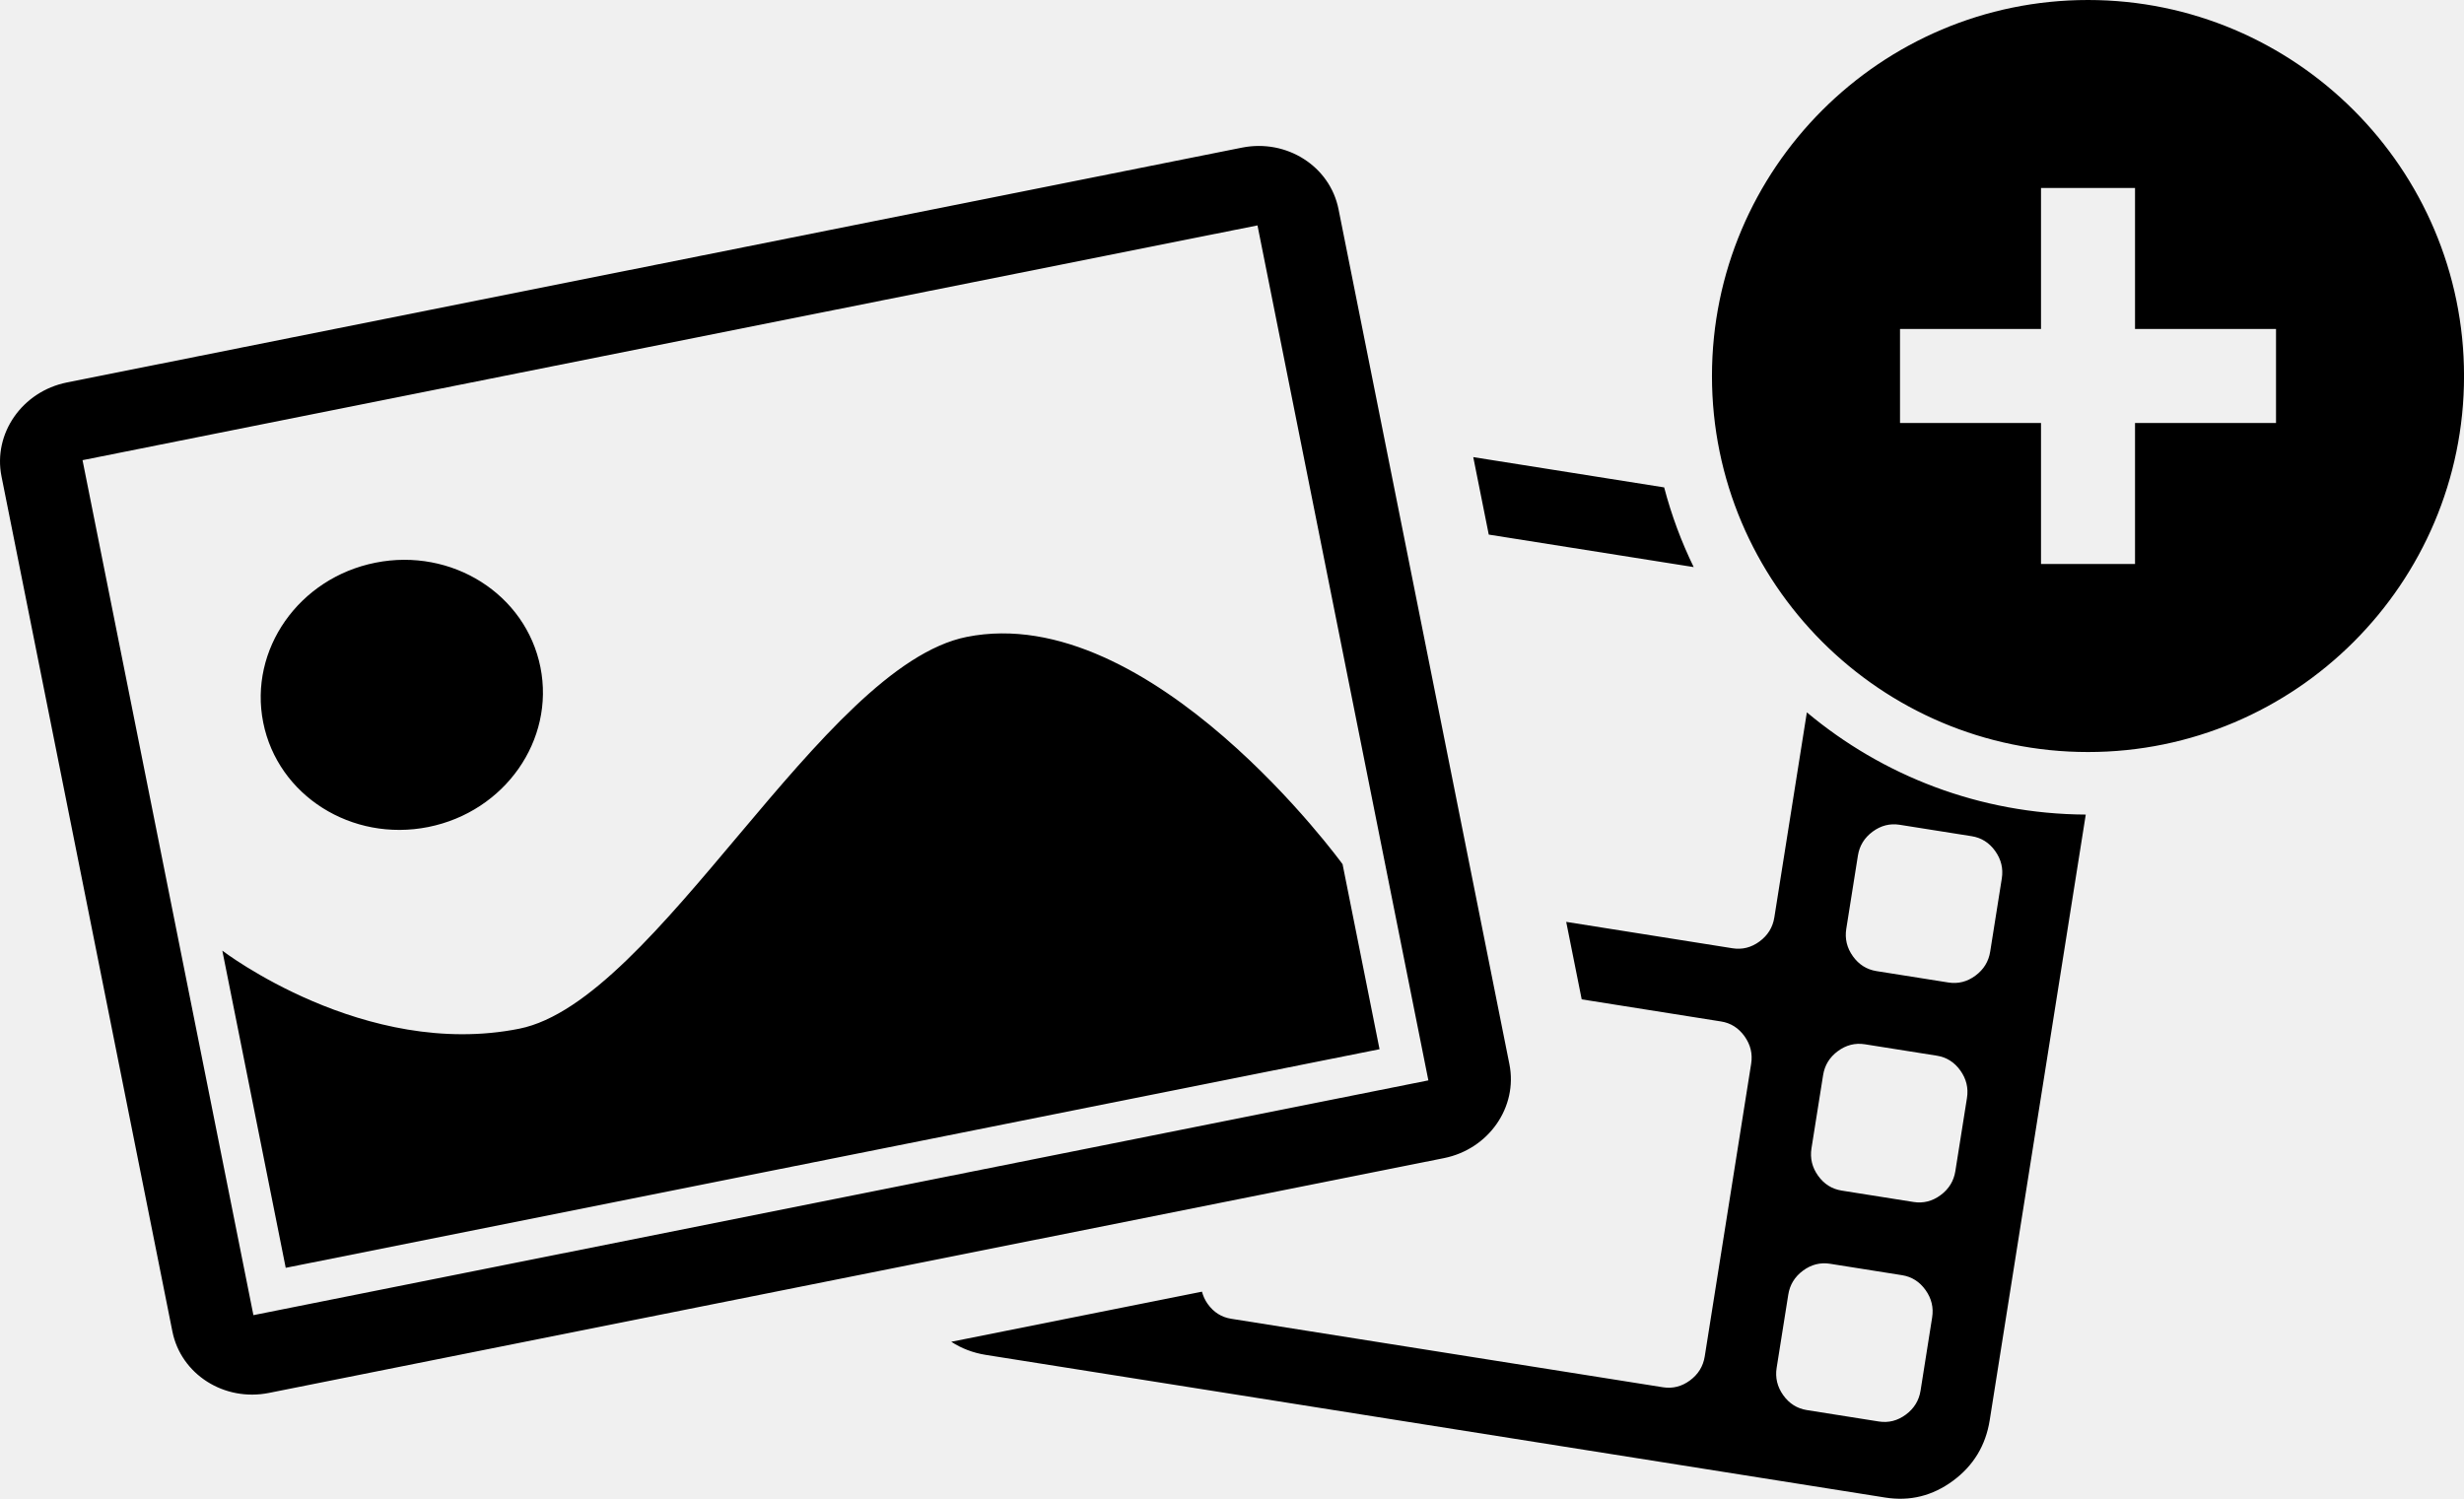
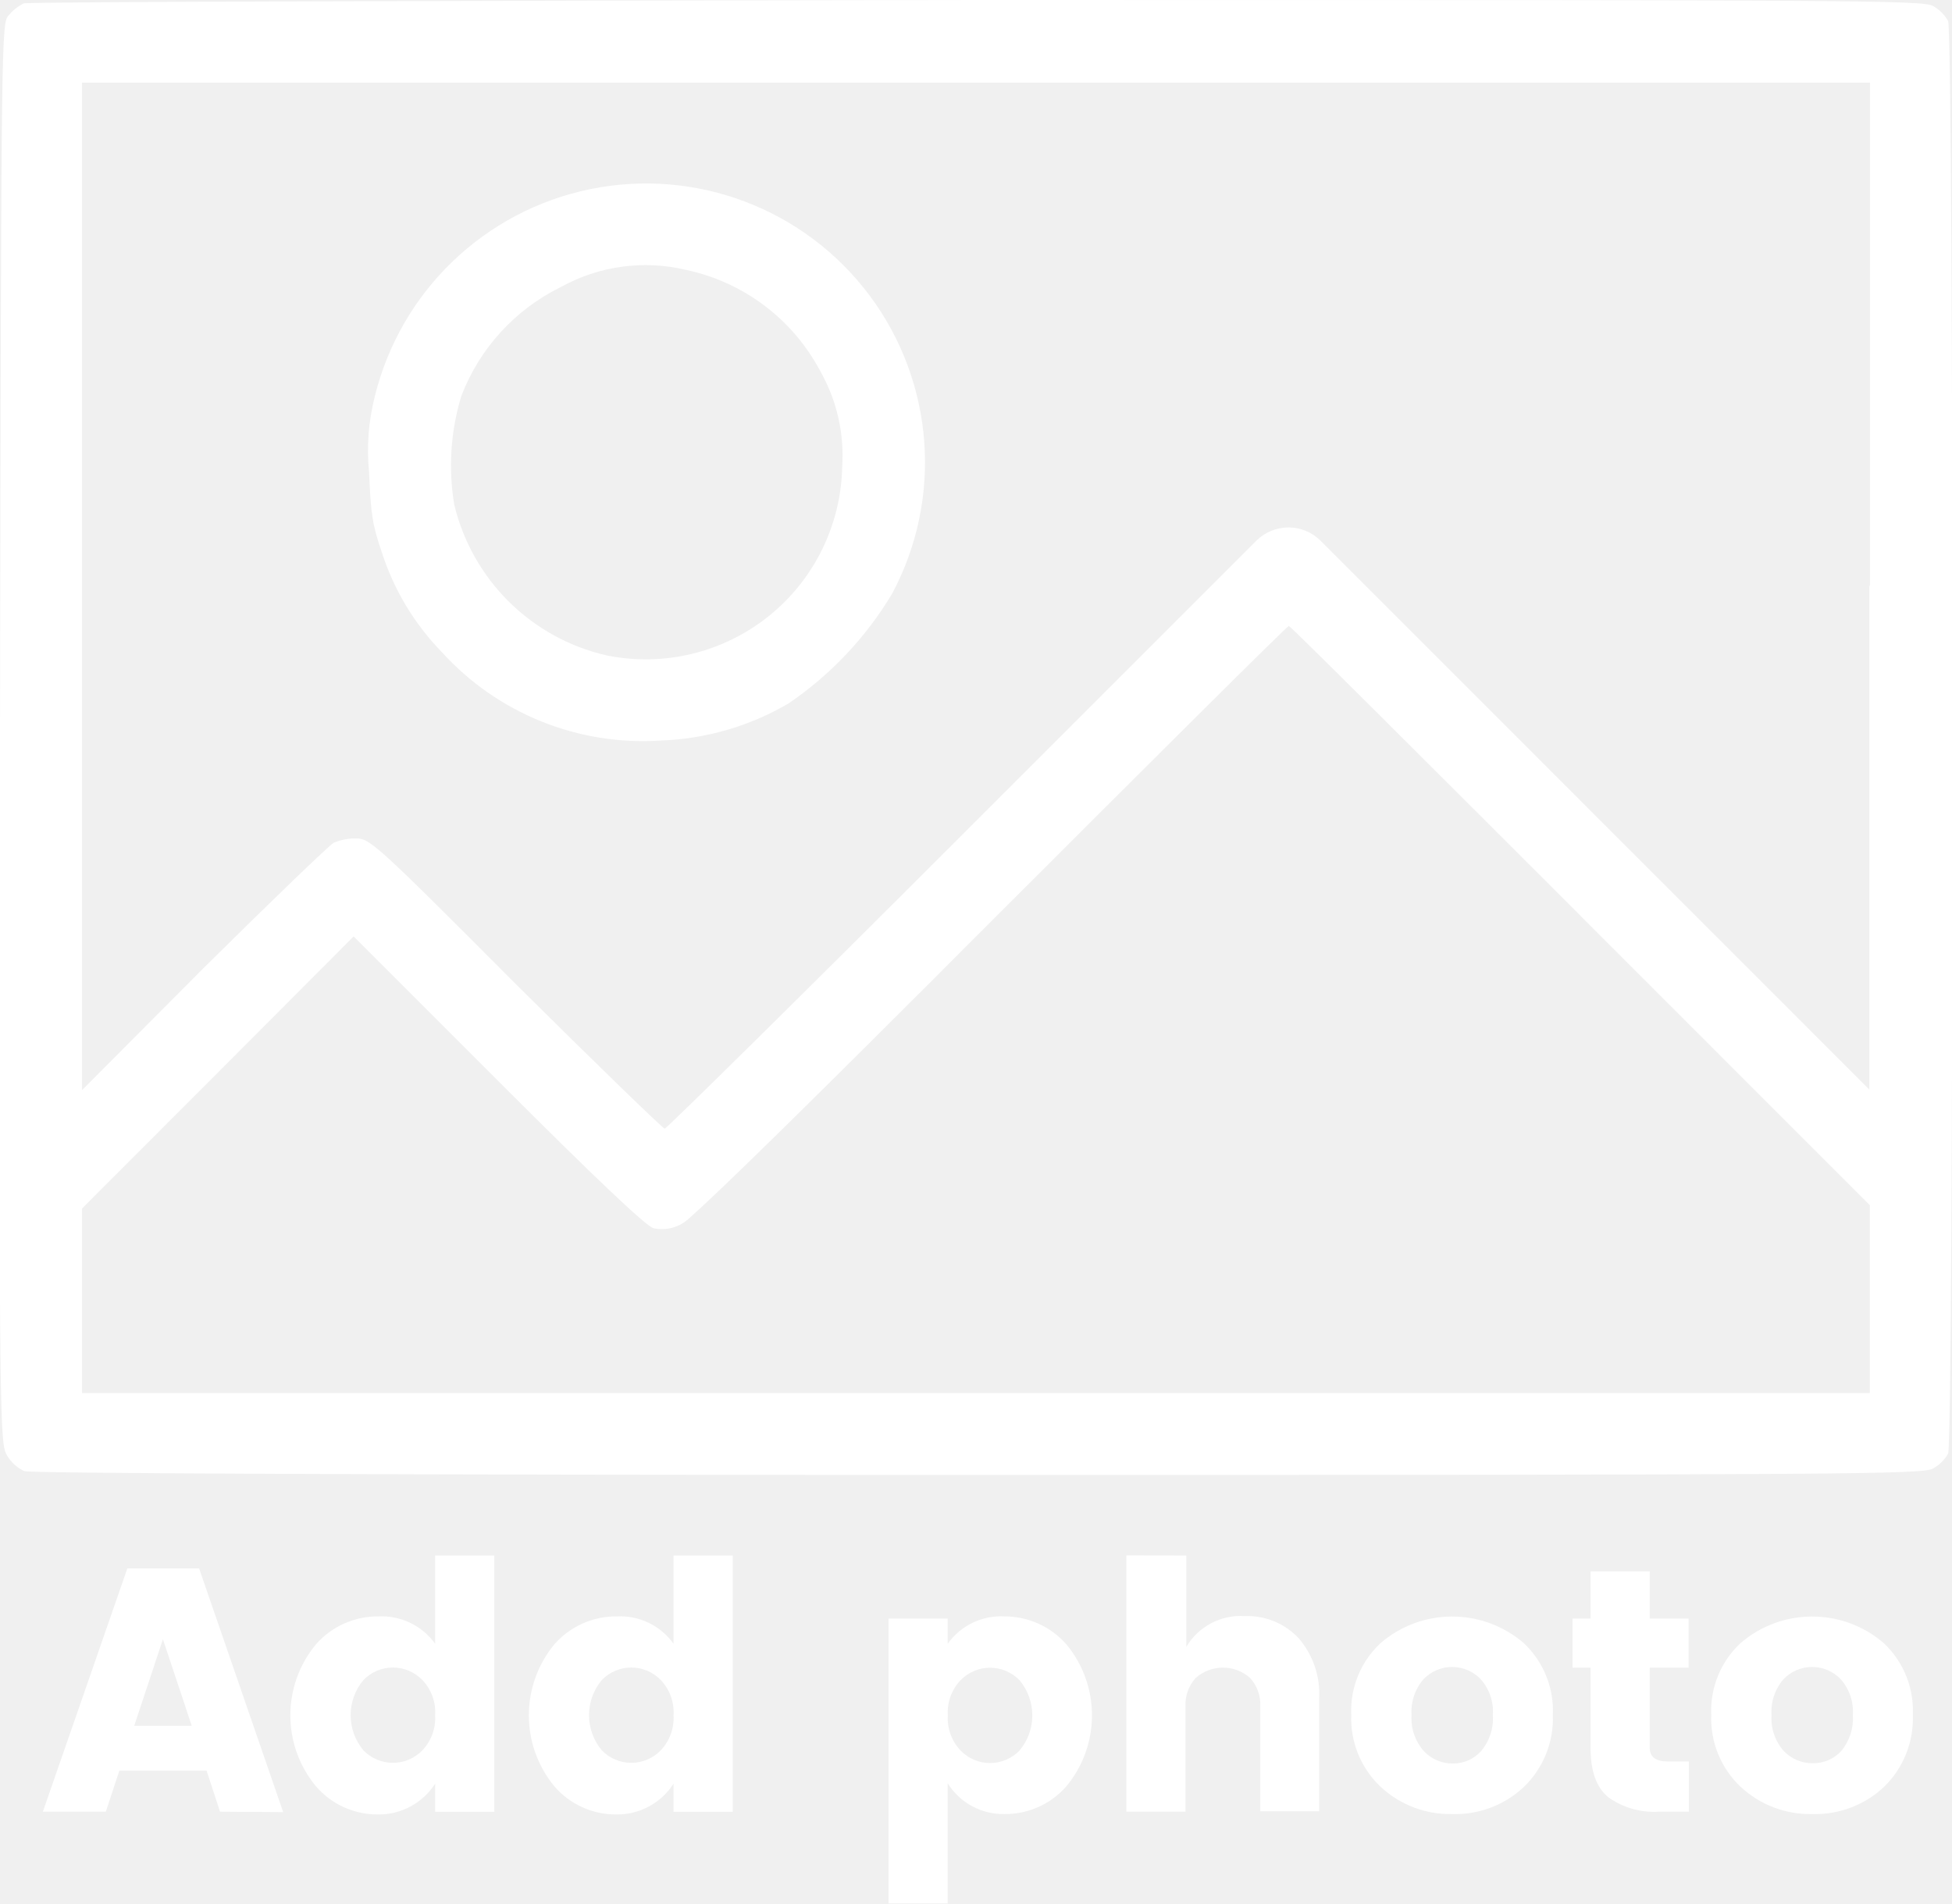
- <svg xmlns="http://www.w3.org/2000/svg" version="1.1" id="add-media" x="0px" y="0px" viewBox="0 0 69.326 42.17" enable-background="new 0 0 69.326 42.17" xml:space="preserve">
-   <path d="M50.837,20.044l-0.915,5.769c-0.044,0.279-0.183,0.504-0.415,0.676c-0.233,0.172-0.486,0.236-0.76,0.193  l-4.681-0.743l0.436,2.18l3.919,0.622c0.274,0.043,0.495,0.183,0.663,0.418c0.168,0.236,0.23,0.493,0.186,0.771  l-1.306,8.235c-0.044,0.279-0.183,0.504-0.415,0.676c-0.233,0.172-0.486,0.236-0.76,0.193l-12.147-1.927  c-0.274-0.043-0.495-0.183-0.663-0.418c-0.078-0.11-0.129-0.225-0.161-0.345l-7.054,1.41  c0.287,0.186,0.609,0.311,0.972,0.369l25.306,4.014c0.696,0.11,1.331-0.047,1.907-0.472  c0.575-0.425,0.919-0.992,1.032-1.7l2.703-17.045C55.699,22.904,52.965,21.825,50.837,20.044z M54.036,39.128  c-0.044,0.279-0.183,0.504-0.415,0.676c-0.233,0.172-0.486,0.236-0.76,0.193l-2.025-0.321  c-0.274-0.044-0.495-0.183-0.663-0.418c-0.168-0.236-0.23-0.493-0.186-0.771l0.327-2.059  c0.044-0.279,0.182-0.504,0.415-0.676c0.233-0.172,0.486-0.236,0.76-0.193l2.024,0.321  c0.274,0.043,0.495,0.183,0.663,0.418c0.168,0.235,0.23,0.493,0.186,0.771L54.036,39.128z M55.015,32.952  c-0.044,0.279-0.183,0.504-0.415,0.676c-0.233,0.172-0.486,0.236-0.76,0.193L51.816,33.5  c-0.274-0.044-0.495-0.183-0.663-0.418c-0.168-0.235-0.23-0.492-0.186-0.771l0.327-2.059  c0.044-0.279,0.182-0.504,0.415-0.676c0.233-0.172,0.486-0.236,0.76-0.193l2.024,0.321  c0.274,0.043,0.495,0.183,0.663,0.418c0.168,0.235,0.23,0.493,0.186,0.771L55.015,32.952z M55.58,27.452  c-0.233,0.172-0.486,0.236-0.76,0.193l-2.025-0.321c-0.274-0.044-0.495-0.183-0.663-0.418  c-0.168-0.235-0.23-0.492-0.186-0.771l0.327-2.059c0.044-0.279,0.182-0.504,0.415-0.676  c0.233-0.172,0.486-0.236,0.76-0.193l2.025,0.321c0.274,0.043,0.495,0.183,0.663,0.418  c0.168,0.236,0.23,0.493,0.186,0.771l-0.327,2.059C55.951,27.055,55.812,27.28,55.58,27.452z M41.451,12.862  l5.371,0.852c0.205,0.781,0.484,1.53,0.831,2.242l-5.766-0.914L41.451,12.862z M34.943,4.154L1.885,10.761  c-1.259,0.252-2.084,1.435-1.843,2.643l4.808,24.058c0.241,1.208,1.458,1.983,2.717,1.731l33.058-6.606  c1.259-0.252,2.084-1.435,1.843-2.643L37.66,5.886C37.419,4.678,36.202,3.903,34.943,4.154z M40.188,30.399  L7.13,37.005L2.322,12.948l33.058-6.606L40.188,30.399z M8.039,35.673l-1.784-8.925c0,0,4,3.068,8.355,2.197  c3.875-0.774,8.499-10.207,12.59-11.024c5.181-1.035,10.574,6.395,10.574,6.395l1.04,5.206L8.039,35.673z   M12.049,23.27c-2.154,0.43-4.232-0.885-4.643-2.939c-0.41-2.054,1.002-4.068,3.156-4.498  c2.154-0.43,4.232,0.886,4.643,2.94C15.616,20.826,14.203,22.839,12.049,23.27z M58.747,0  C52.913,0,48.167,4.746,48.167,10.58c0,5.834,4.746,10.58,10.58,10.58s10.58-4.746,10.58-10.58  C69.326,4.746,64.58,0,58.747,0z M64.037,11.902h-3.967v3.967h-2.645v-3.967h-3.967v-2.645h3.967V5.29h2.645v3.967  h3.967V11.902z" />
+ <svg xmlns="http://www.w3.org/2000/svg" viewBox="0 0 190.38 185.71">
+   <defs>
+     <style>.cls-1{fill:#fff;}</style>
+   </defs>
+   <g id="Layer_2" data-name="Layer 2">
+     <g id="Layer_1-2" data-name="Layer 1">
+       <path class="cls-1" d="M2.32.33A4.49,4.49,0,0,0,.86,1.48C.12,2.26.12,2.83,0,71.56S0,140.8.7,142a3.85,3.85,0,0,0,1.67,1.51c.57.21,34.1.37,93.06.37,85.28,0,92.17-.06,93.11-.63A3.77,3.77,0,0,0,190,141.8c.57-1.26.57-138.49,0-139.75A3.77,3.77,0,0,0,188.54.59C187.6,0,180.71,0,95.27,0,44.51.07,2.68.17,2.32.33Zm180,56.81v49.15L154.91,78.87,128.79,52.74a4.45,4.45,0,0,0-3.13-1.29h0a4.45,4.45,0,0,0-3.12,1.29l-28,28C78.35,96.94,65,110.1,64.83,110.1S58.09,103.73,50.31,96C36.63,82.26,36.05,81.79,34.75,81.79a5.32,5.32,0,0,0-2.2.42c-.41.21-6.16,5.75-12.69,12.22L8,106.34V8.06H182.38V57.14Zm-28.2,32.17,28.25,28.26v18.32H8v-18l13.26-13.27L34.49,91.35l14.1,14.1c9.6,9.61,14.41,14.15,15.14,14.36h0a3.84,3.84,0,0,0,3.43-.92c3.14-2.76,12.13-11.59,29.08-28.58,16.09-16.09,29.3-29.25,29.46-29.25S138.56,73.75,154.13,89.31Z" />
+       <path class="cls-1" d="M57.57,18.45a27.27,27.27,0,0,0-21,20.16A21.46,21.46,0,0,0,36,46.13c.16,3.91.31,5.06,1.25,7.78a24.77,24.77,0,0,0,5.85,9.71,26.47,26.47,0,0,0,21.31,8.62,26.49,26.49,0,0,0,12.48-3.61A34.16,34.16,0,0,0,87,57.93,27.2,27.2,0,0,0,57.57,18.45Zm9.35,7.88A19.35,19.35,0,0,1,80,36.2a16.63,16.63,0,0,1,2.14,9.3,19.16,19.16,0,0,1-23,18.43A19.83,19.83,0,0,1,44.3,49.21,23.26,23.26,0,0,1,45,38.61,19.67,19.67,0,0,1,54.7,28,17,17,0,0,1,66.92,26.33Z" />
+       <path class="cls-1" d="M21.46,176.73l-1.31-4H11.64l-1.32,4H4.18L12.42,153h7l8.2,23.77Zm-8.37-8.38H18.7l-2.81-8.44Z" />
+       <path class="cls-1" d="M30.82,174.26a10.85,10.85,0,0,1,0-13.86,8,8,0,0,1,6.09-2.72,6.41,6.41,0,0,1,5.53,2.67v-8.61h5.77v25H42.44V174a6.54,6.54,0,0,1-5.61,3A7.91,7.91,0,0,1,30.82,174.26Zm10.37-3.51a4.59,4.59,0,0,0,1.25-3.44,4.54,4.54,0,0,0-1.25-3.43,4,4,0,0,0-5.74,0,5.34,5.34,0,0,0,0,6.87,4,4,0,0,0,5.74,0Z" />
+       <path class="cls-1" d="M54.07,174.26a10.89,10.89,0,0,1,0-13.86,8,8,0,0,1,6.1-2.72,6.38,6.38,0,0,1,5.52,2.67v-8.61h5.77v25H65.69V174a6.54,6.54,0,0,1-5.61,3A7.91,7.91,0,0,1,54.07,174.26Zm10.37-3.51a4.59,4.59,0,0,0,1.25-3.44,4.54,4.54,0,0,0-1.25-3.43,4,4,0,0,0-5.74,0,5.34,5.34,0,0,0,0,6.87,4,4,0,0,0,5.74,0Z" />
+       <path class="cls-1" d="M92.43,160.35A6.38,6.38,0,0,1,98,157.68,8,8,0,0,1,104,160.4a10.85,10.85,0,0,1,0,13.86,7.92,7.92,0,0,1-6,2.7,6.39,6.39,0,0,1-5.57-3v11.72H86.66V157.89h5.77Zm7,10.42a5.34,5.34,0,0,0,0-6.87,4,4,0,0,0-5.74,0,4.54,4.54,0,0,0-1.25,3.43,4.59,4.59,0,0,0,1.25,3.44,4,4,0,0,0,5.74,0Z" />
+       <path class="cls-1" d="M115.7,151.74v8.91a6.16,6.16,0,0,1,5.71-3,6.84,6.84,0,0,1,5.25,2.16,8.3,8.3,0,0,1,2,5.88v11h-5.74V166.5a3.89,3.89,0,0,0-1-2.82,4,4,0,0,0-5.3,0,3.89,3.89,0,0,0-1,2.82v10.23h-5.77v-25Z" />
+       <path class="cls-1" d="M134.65,174.3a9.15,9.15,0,0,1-2.86-7,9,9,0,0,1,2.84-7,10.7,10.7,0,0,1,14,0,9.05,9.05,0,0,1,2.82,7,9.26,9.26,0,0,1-2.81,7,9.74,9.74,0,0,1-7,2.66A9.93,9.93,0,0,1,134.65,174.3Zm9.8-3.48a4.9,4.9,0,0,0,1.15-3.51,4.78,4.78,0,0,0-1.18-3.5,3.86,3.86,0,0,0-5.59,0,4.86,4.86,0,0,0-1.16,3.5,4.79,4.79,0,0,0,1.2,3.51,3.8,3.8,0,0,0,2.82,1.21A3.64,3.64,0,0,0,144.45,170.82Z" />
+       <path class="cls-1" d="M162.66,171.83h2.06v4.9h-2.94a7.67,7.67,0,0,1-4.91-1.4c-1.16-.94-1.74-2.54-1.74-4.82v-7.83h-1.76v-4.79h1.76v-4.6h5.77v4.6h3.79v4.79H160.9v7.83C160.9,171.39,161.49,171.83,162.66,171.83Z" />
+       <path class="cls-1" d="M169.76,174.3a9.15,9.15,0,0,1-2.86-7,9,9,0,0,1,2.84-7,10.7,10.7,0,0,1,14,0,9.05,9.05,0,0,1,2.82,7,9.29,9.29,0,0,1-2.8,7,9.78,9.78,0,0,1-7,2.66A9.93,9.93,0,0,1,169.76,174.3Zm9.81-3.48a4.94,4.94,0,0,0,1.14-3.51,4.78,4.78,0,0,0-1.18-3.5,3.86,3.86,0,0,0-5.59,0,4.86,4.86,0,0,0-1.16,3.5,4.79,4.79,0,0,0,1.2,3.51A3.83,3.83,0,0,0,176.8,172,3.68,3.68,0,0,0,179.57,170.82Z" />
+     </g>
+   </g>
</svg>
